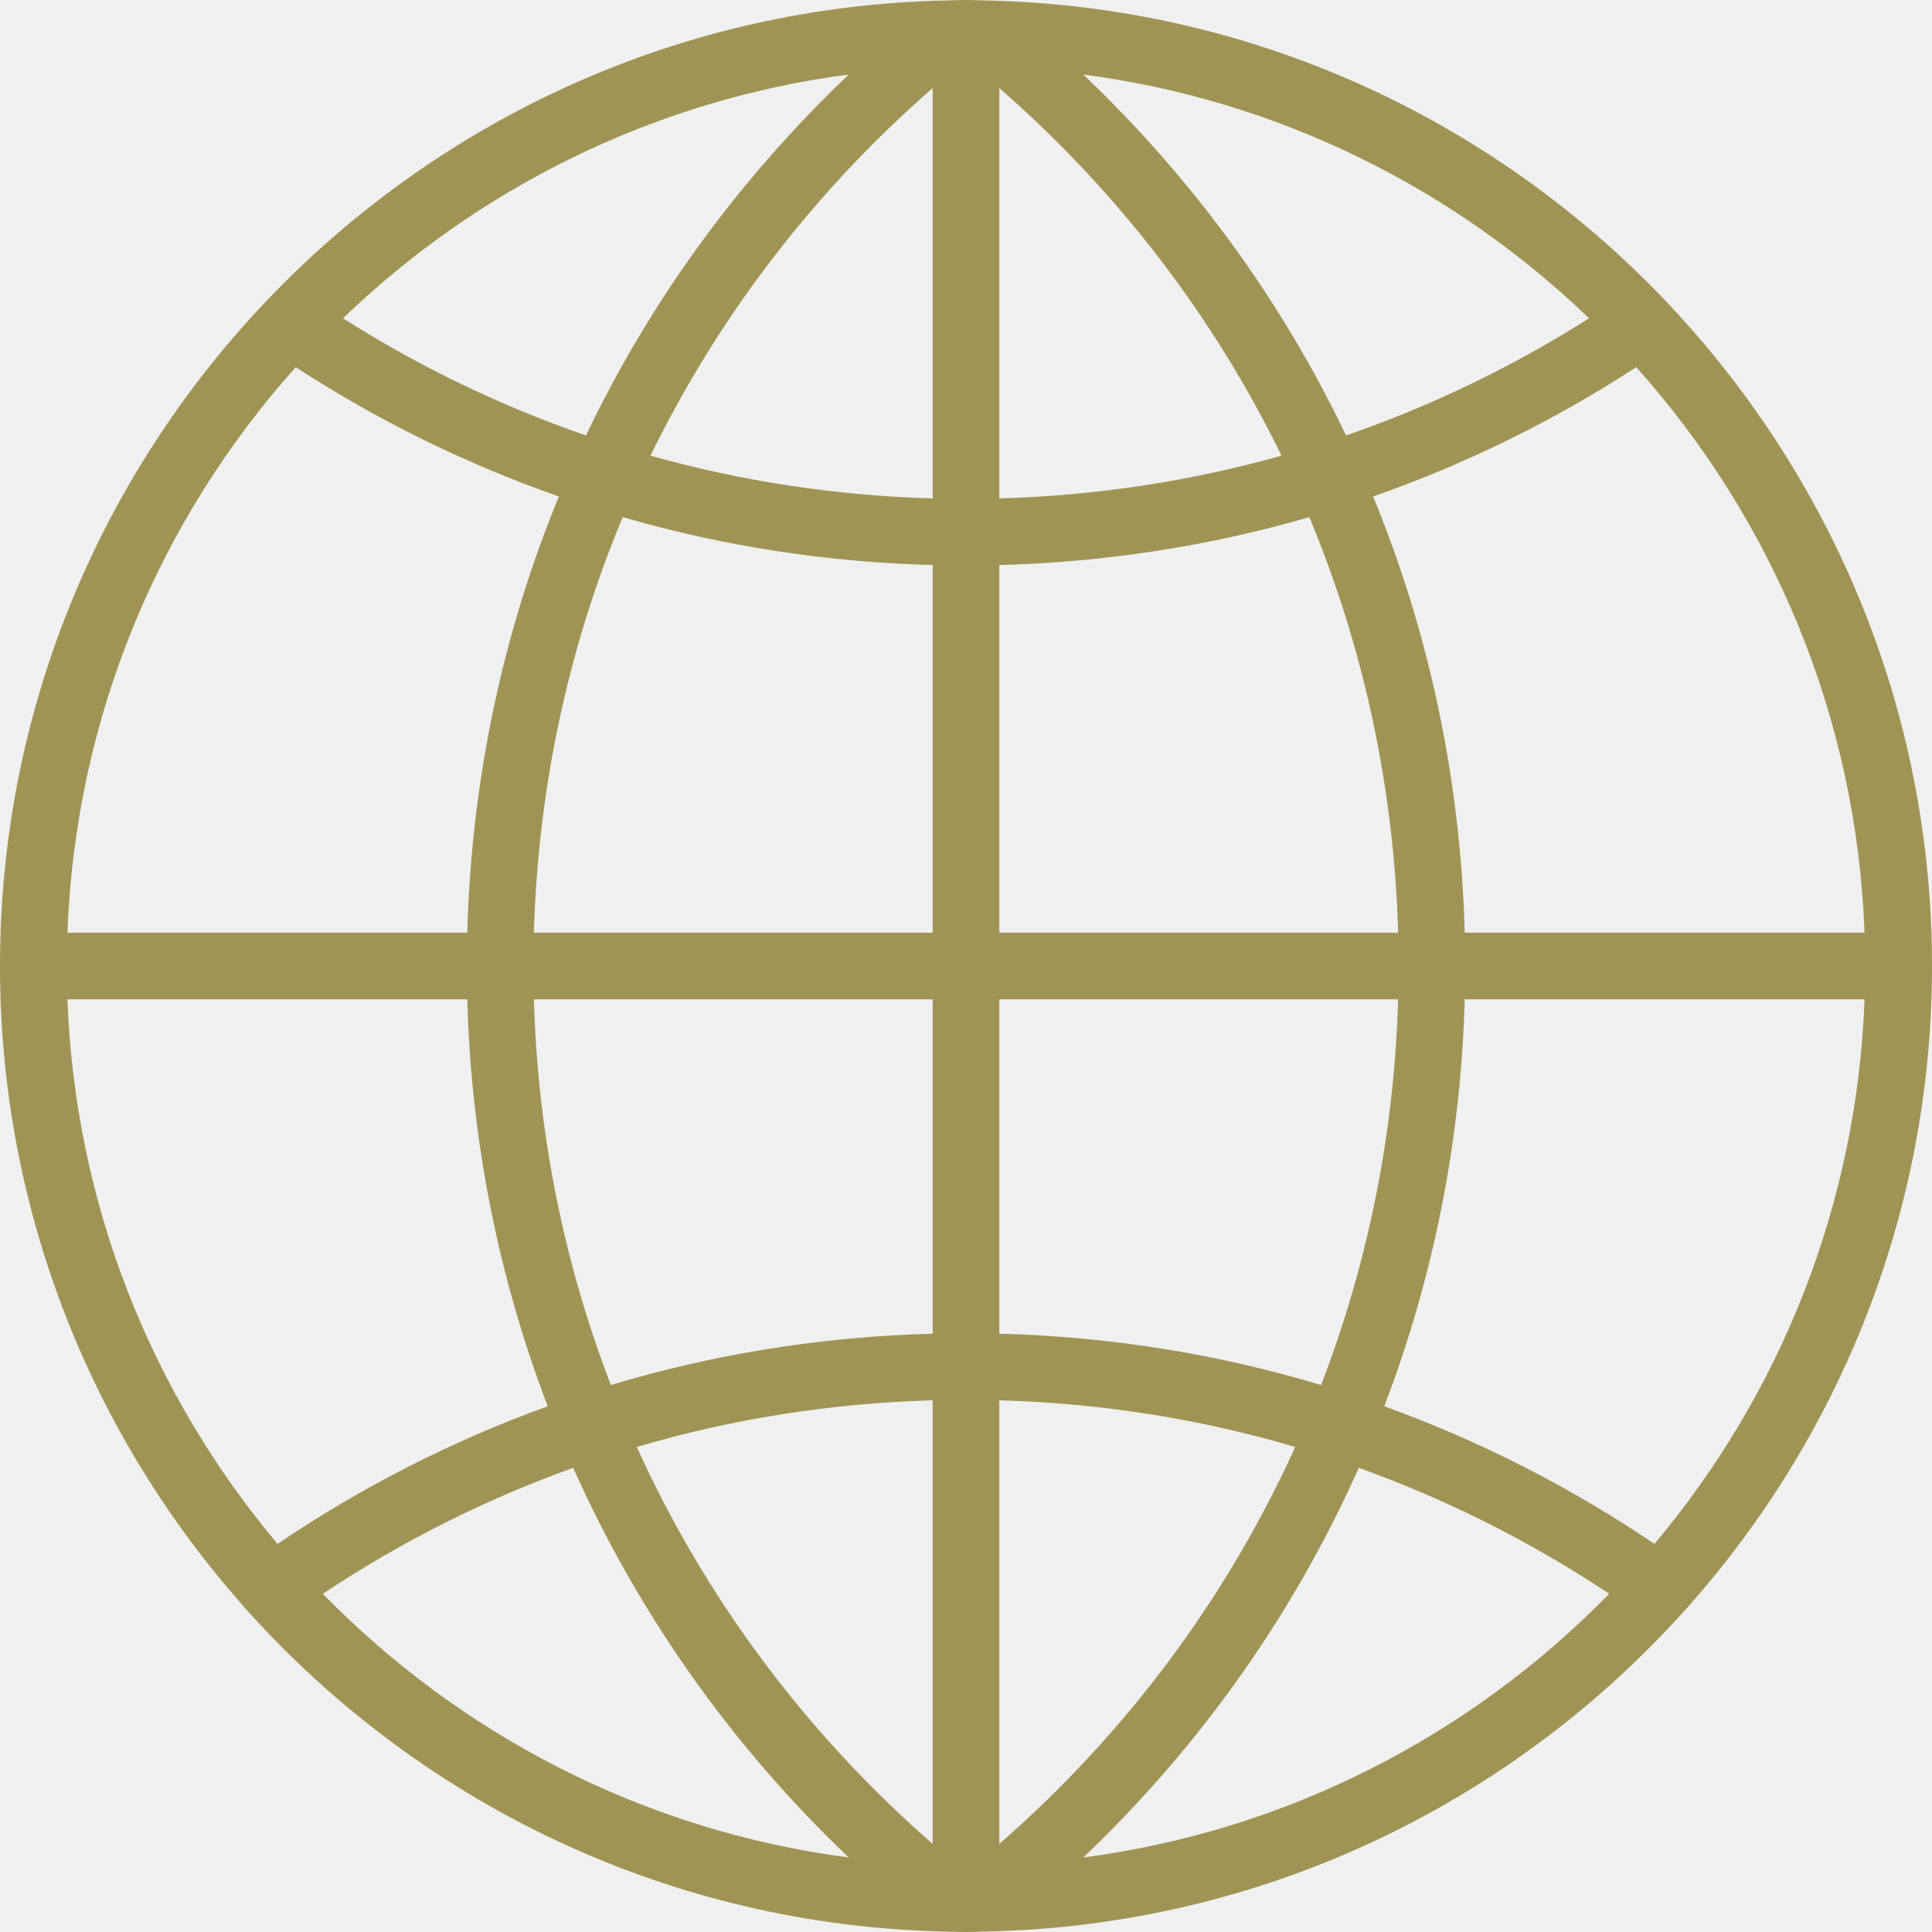
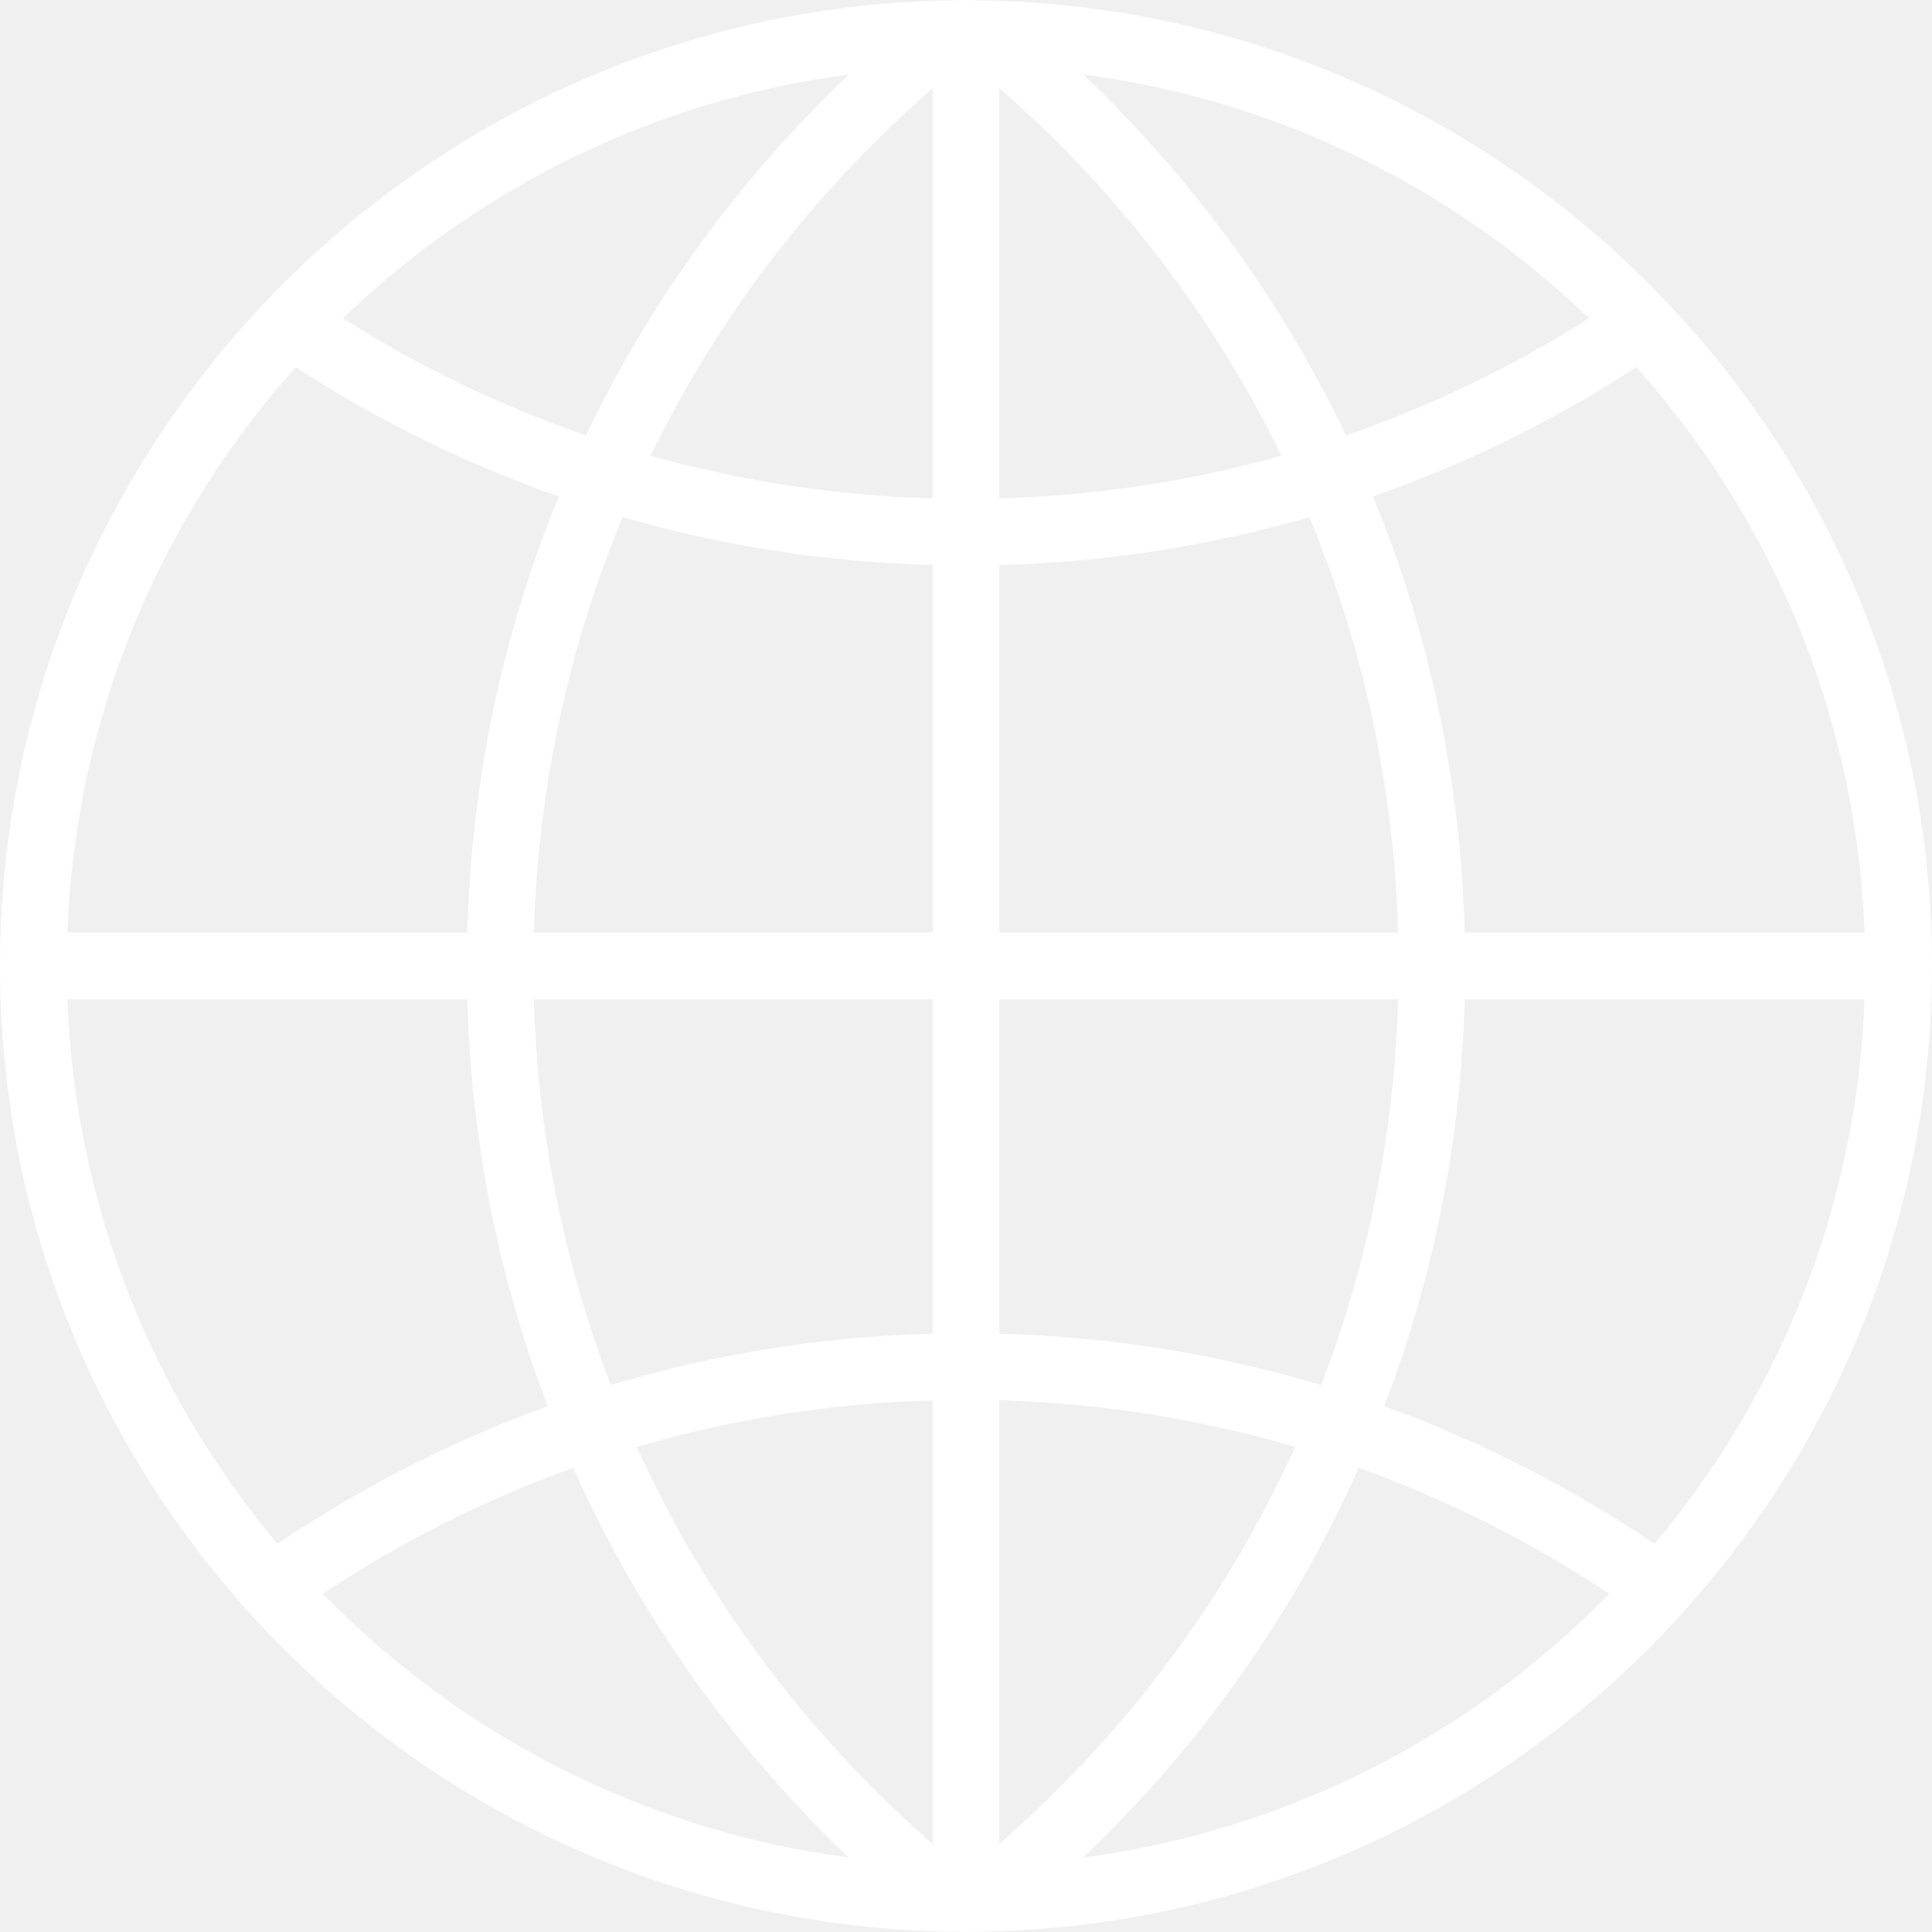
- <svg xmlns="http://www.w3.org/2000/svg" fill="rgb(160, 148, 84)" height="800px" width="800px" version="1.1" id="Capa_1" viewBox="0 0 58 58" xml:space="preserve">
+ <svg xmlns="http://www.w3.org/2000/svg" fill="white" height="800px" width="800px" version="1.1" id="Capa_1" viewBox="0 0 58 58" xml:space="preserve">
  <path d="M50.688,48.222C55.232,43.101,58,36.369,58,29c0-7.667-2.996-14.643-7.872-19.834c0,0,0-0.001,0-0.001  c-0.004-0.006-0.01-0.008-0.013-0.013c-5.079-5.399-12.195-8.855-20.11-9.126l-0.001-0.001L29.439,0.01C29.293,0.005,29.147,0,29,0  s-0.293,0.005-0.439,0.01l-0.563,0.015l-0.001,0.001c-7.915,0.271-15.031,3.727-20.11,9.126c-0.004,0.005-0.01,0.007-0.013,0.013  c0,0,0,0.001-0.001,0.002C2.996,14.357,0,21.333,0,29c0,7.369,2.768,14.101,7.312,19.222c0.006,0.009,0.006,0.019,0.013,0.028  c0.018,0.025,0.044,0.037,0.063,0.06c5.106,5.708,12.432,9.385,20.608,9.665l0.001,0.001l0.563,0.015C28.707,57.995,28.853,58,29,58  s0.293-0.005,0.439-0.01l0.563-0.015l0.001-0.001c8.185-0.281,15.519-3.965,20.625-9.685c0.013-0.017,0.034-0.022,0.046-0.04  C50.682,48.241,50.682,48.231,50.688,48.222z M2.025,30h12.003c0.113,4.239,0.941,8.358,2.415,12.217  c-2.844,1.029-5.563,2.409-8.111,4.131C4.585,41.891,2.253,36.21,2.025,30z M8.878,11.023c2.488,1.618,5.137,2.914,7.9,3.882  C15.086,19.012,14.15,23.44,14.028,28H2.025C2.264,21.493,4.812,15.568,8.878,11.023z M55.975,28H43.972  c-0.122-4.56-1.058-8.988-2.75-13.095c2.763-0.968,5.412-2.264,7.9-3.882C53.188,15.568,55.736,21.493,55.975,28z M28,14.963  c-2.891-0.082-5.729-0.513-8.471-1.283C21.556,9.522,24.418,5.769,28,2.644V14.963z M28,16.963V28H16.028  c0.123-4.348,1.035-8.565,2.666-12.475C21.7,16.396,24.821,16.878,28,16.963z M30,16.963c3.179-0.085,6.3-0.566,9.307-1.438  c1.631,3.91,2.543,8.127,2.666,12.475H30V16.963z M30,14.963V2.644c3.582,3.125,6.444,6.878,8.471,11.036  C35.729,14.45,32.891,14.881,30,14.963z M40.409,13.072c-1.921-4.025-4.587-7.692-7.888-10.835  c5.856,0.766,11.125,3.414,15.183,7.318C45.4,11.017,42.956,12.193,40.409,13.072z M17.591,13.072  c-2.547-0.879-4.991-2.055-7.294-3.517c4.057-3.904,9.327-6.552,15.183-7.318C22.178,5.38,19.512,9.047,17.591,13.072z M16.028,30  H28v10.038c-3.307,0.088-6.547,0.604-9.661,1.541C16.932,37.924,16.141,34.019,16.028,30z M28,42.038v13.318  c-3.834-3.345-6.84-7.409-8.884-11.917C21.983,42.594,24.961,42.124,28,42.038z M30,55.356V42.038  c3.039,0.085,6.017,0.556,8.884,1.4C36.84,47.947,33.834,52.011,30,55.356z M30,40.038V30h11.972  c-0.113,4.019-0.904,7.924-2.312,11.58C36.547,40.642,33.307,40.126,30,40.038z M43.972,30h12.003  c-0.228,6.21-2.559,11.891-6.307,16.348c-2.548-1.722-5.267-3.102-8.111-4.131C43.032,38.358,43.859,34.239,43.972,30z   M9.691,47.846c2.366-1.572,4.885-2.836,7.517-3.781c1.945,4.36,4.737,8.333,8.271,11.698C19.328,54.958,13.823,52.078,9.691,47.846  z M32.521,55.763c3.534-3.364,6.326-7.337,8.271-11.698c2.632,0.945,5.15,2.209,7.517,3.781  C44.177,52.078,38.672,54.958,32.521,55.763z" />
</svg>
